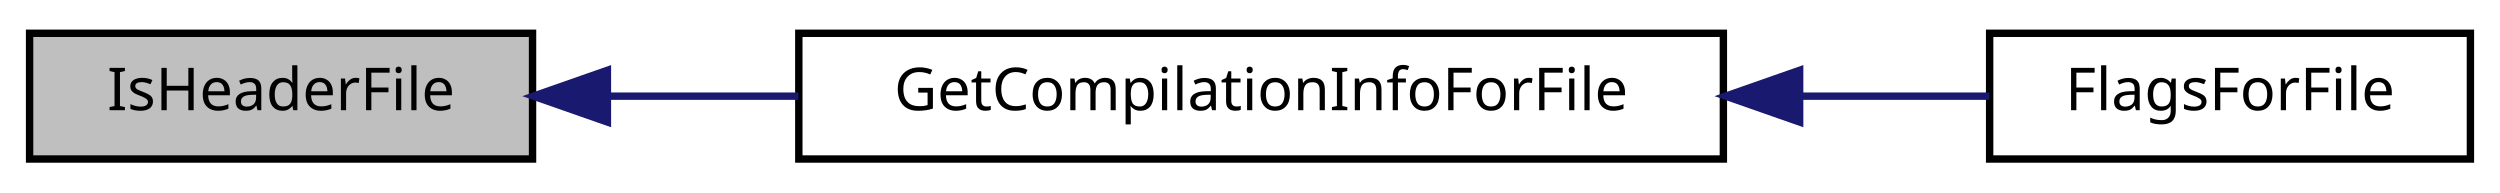
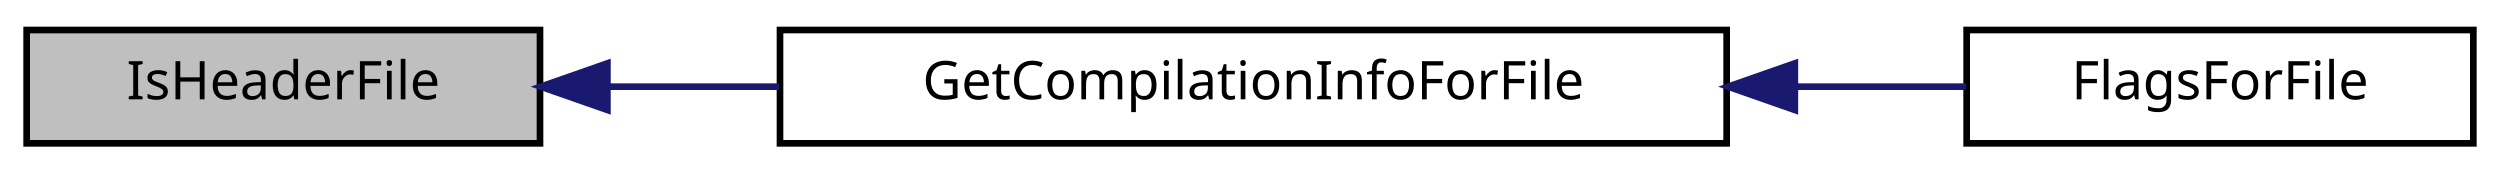
- <svg xmlns="http://www.w3.org/2000/svg" xmlns:xlink="http://www.w3.org/1999/xlink" width="338pt" height="26pt" viewBox="0.00 0.00 338.00 26.00">
+ <svg xmlns="http://www.w3.org/2000/svg" xmlns:xlink="http://www.w3.org/1999/xlink" width="375pt" height="26pt" viewBox="0.00 0.00 375.00 26.00">
  <g id="graph0" class="graph" transform="scale(1 1) rotate(0) translate(4 22)">
    <g id="node1" class="node">
-       <polygon fill="#bfbfbf" stroke="#000000" points="0,-.5 0,-17.5 68,-17.5 68,-.5 0,-.5" />
-       <text text-anchor="middle" x="34" y="-7.1" font-family="InputSans" font-size="8.00" fill="#000000">IsHeaderFile</text>
+       <polygon fill="#bfbfbf" stroke="#000000" points="0,-.5 0,-17.5 77,-17.5 77,-.5 0,-.5" />
+       <text text-anchor="middle" x="38.5" y="-7.1" font-family="InputSans" font-size="8.00" fill="#000000">IsHeaderFile</text>
    </g>
    <g id="node2" class="node">
      <g id="a_node2">
        <a xlink:href="_8ycm__extra__conf_8py.html#a42a14573593ce75cd6e385a85326111f" target="_top" xlink:title="GetCompilationInfoForFile">
-           <polygon fill="none" stroke="#000000" points="104,-.5 104,-17.5 229,-17.5 229,-.5 104,-.5" />
-           <text text-anchor="middle" x="166.5" y="-7.1" font-family="InputSans" font-size="8.00" fill="#000000">GetCompilationInfoForFile</text>
+           <polygon fill="none" stroke="#000000" points="113,-.5 113,-17.5 255,-17.5 255,-.5 113,-.5" />
+           <text text-anchor="middle" x="184" y="-7.1" font-family="InputSans" font-size="8.00" fill="#000000">GetCompilationInfoForFile</text>
        </a>
      </g>
    </g>
    <g id="edge1" class="edge">
-       <path fill="none" stroke="#191970" d="M78.252,-9C86.502,-9 95.265,-9 103.944,-9" />
-       <polygon fill="#191970" stroke="#191970" points="78.122,-5.5 68.122,-9 78.122,-12.5 78.122,-5.5" />
+       <path fill="none" stroke="#191970" d="M87.253,-9C95.485,-9 104.179,-9 112.843,-9" />
+       <polygon fill="#191970" stroke="#191970" points="87.109,-5.5 77.109,-9 87.109,-12.5 87.109,-5.5" />
    </g>
    <g id="node3" class="node">
      <g id="a_node3">
        <a xlink:href="_8ycm__extra__conf_8py.html#a51f8bcdc9a3b791e6a88d798e6c786b3" target="_top" xlink:title="FlagsForFile">
-           <polygon fill="none" stroke="#000000" points="265,-.5 265,-17.5 330,-17.5 330,-.5 265,-.5" />
-           <text text-anchor="middle" x="297.5" y="-7.1" font-family="InputSans" font-size="8.00" fill="#000000">FlagsForFile</text>
+           <polygon fill="none" stroke="#000000" points="291,-.5 291,-17.5 367,-17.5 367,-.5 291,-.5" />
+           <text text-anchor="middle" x="329" y="-7.1" font-family="InputSans" font-size="8.00" fill="#000000">FlagsForFile</text>
        </a>
      </g>
    </g>
    <g id="edge2" class="edge">
-       <path fill="none" stroke="#191970" d="M239.434,-9C248.358,-9 257.096,-9 264.973,-9" />
-       <polygon fill="#191970" stroke="#191970" points="239.314,-5.5 229.314,-9 239.314,-12.5 239.314,-5.5" />
+       <path fill="none" stroke="#191970" d="M265.313,-9C274.205,-9 282.918,-9 290.906,-9" />
+       <polygon fill="#191970" stroke="#191970" points="265.226,-5.5 255.226,-9 265.226,-12.5 265.226,-5.5" />
    </g>
  </g>
</svg>
